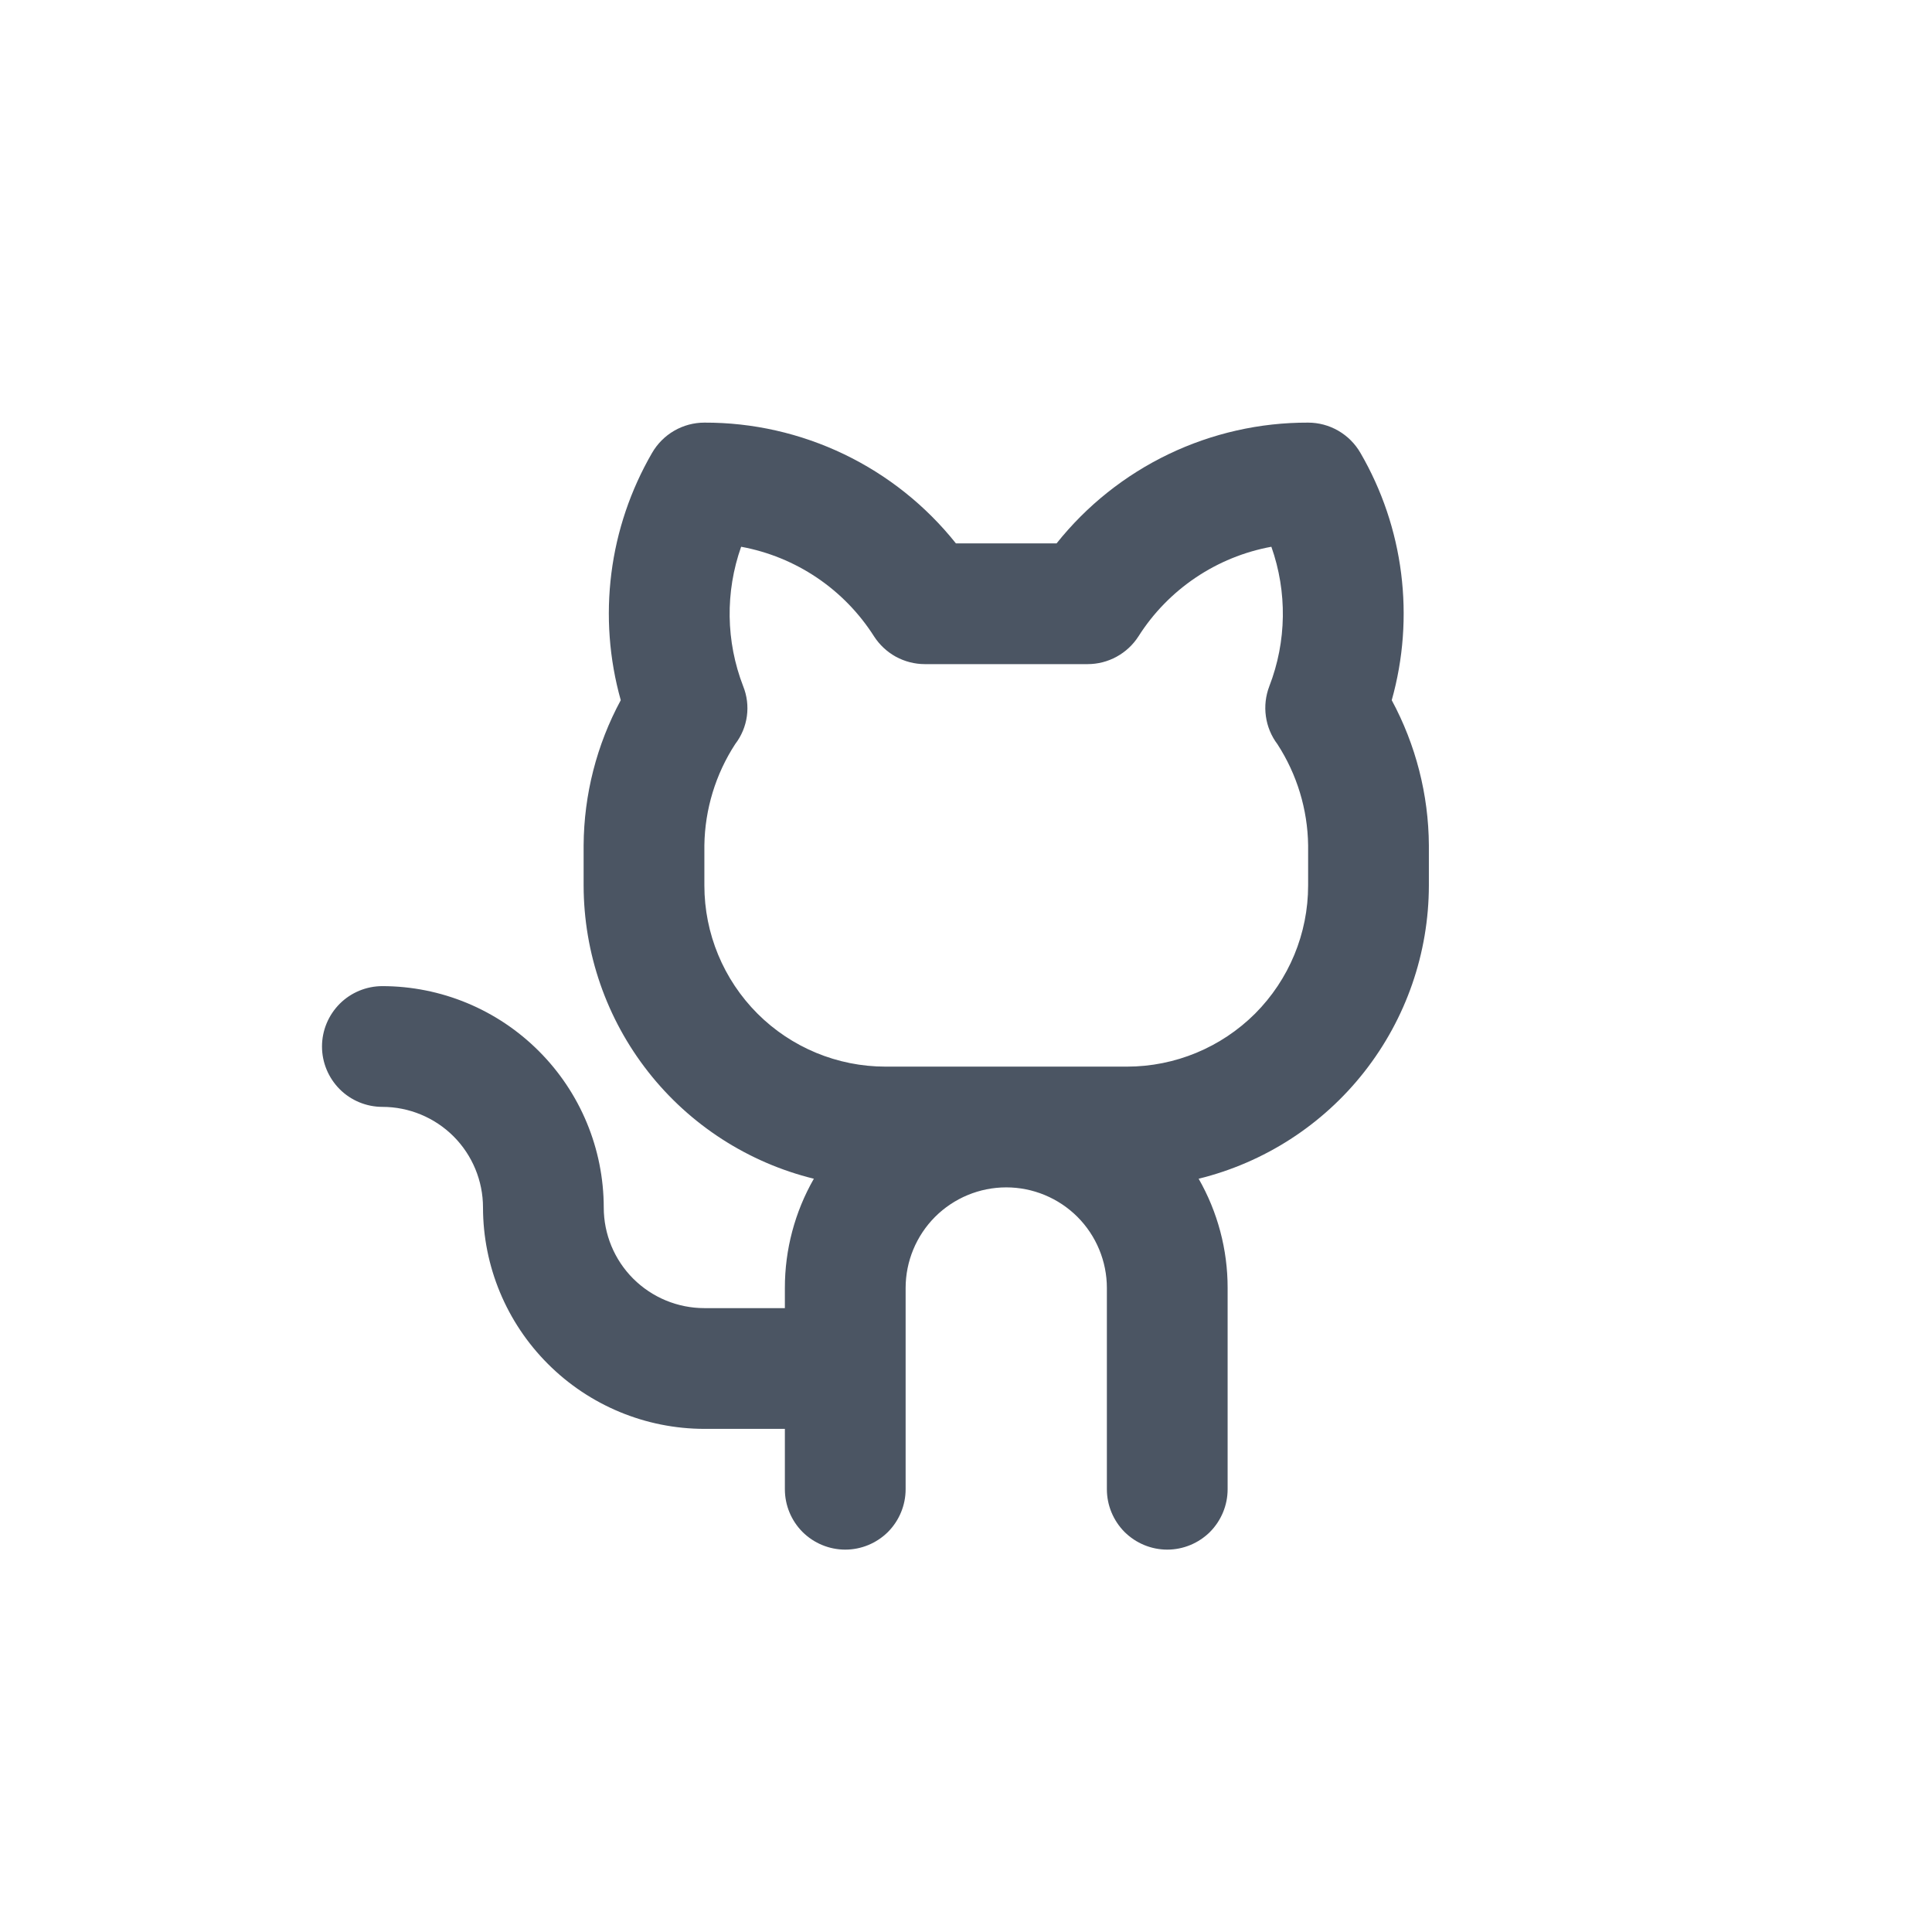
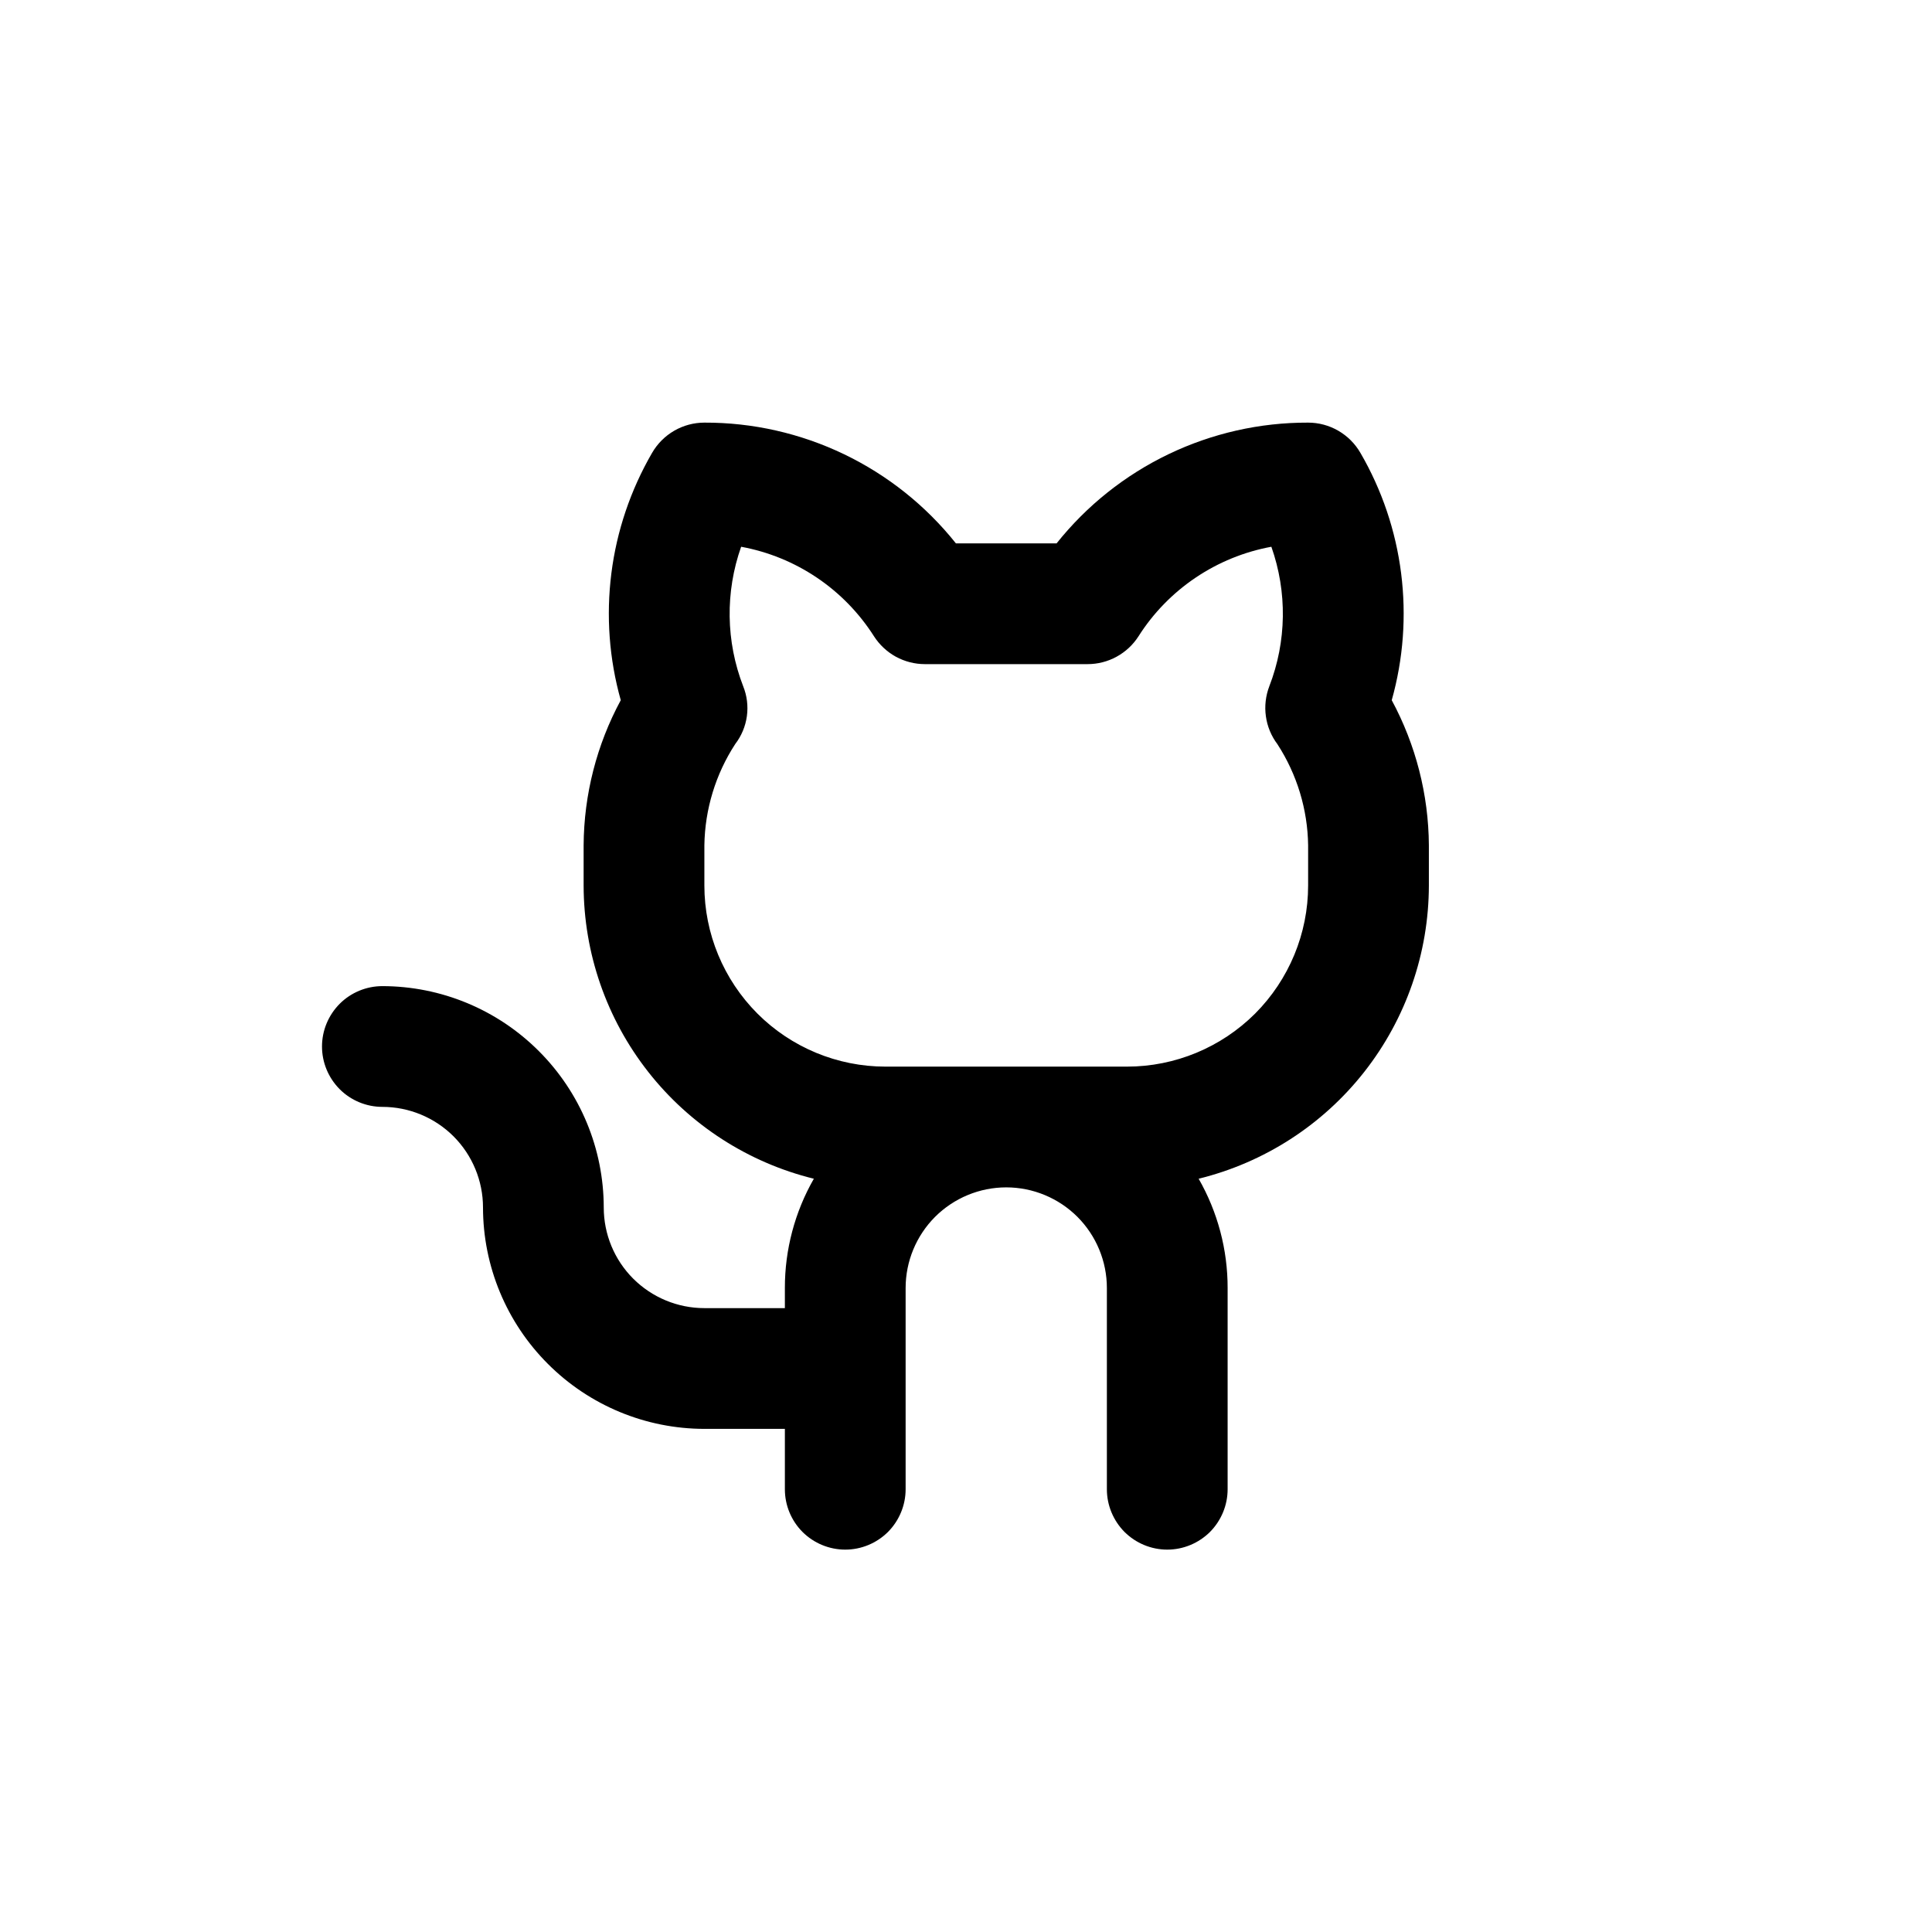
- <svg xmlns="http://www.w3.org/2000/svg" width="36" height="36" viewBox="0 0 36 36" fill="none">
-   <path d="M25.933 13.047C26.149 12.279 26.208 11.475 26.108 10.683C26.008 9.891 25.75 9.128 25.349 8.438C25.25 8.267 25.108 8.125 24.937 8.026C24.766 7.927 24.572 7.875 24.375 7.875C23.475 7.872 22.585 8.074 21.774 8.463C20.962 8.853 20.249 9.421 19.688 10.125H17.812C17.251 9.421 16.538 8.853 15.726 8.463C14.915 8.074 14.025 7.872 13.125 7.875C12.928 7.875 12.734 7.927 12.563 8.026C12.392 8.125 12.25 8.267 12.151 8.438C11.751 9.128 11.492 9.891 11.392 10.683C11.292 11.475 11.351 12.279 11.567 13.047C11.118 13.878 10.881 14.806 10.875 15.75V16.5C10.877 17.759 11.3 18.981 12.078 19.972C12.855 20.962 13.942 21.663 15.165 21.964C14.81 22.584 14.624 23.286 14.625 24V24.375H13.125C12.628 24.375 12.151 24.177 11.799 23.826C11.447 23.474 11.25 22.997 11.25 22.5C11.249 21.406 10.814 20.358 10.04 19.585C9.267 18.811 8.219 18.376 7.125 18.375C6.827 18.375 6.54 18.494 6.33 18.704C6.119 18.916 6 19.202 6 19.5C6 19.798 6.119 20.084 6.33 20.296C6.54 20.506 6.827 20.625 7.125 20.625C7.622 20.625 8.099 20.823 8.451 21.174C8.802 21.526 9 22.003 9 22.5C9.001 23.594 9.436 24.642 10.21 25.415C10.983 26.189 12.031 26.624 13.125 26.625H14.625V27.75C14.625 28.048 14.743 28.334 14.954 28.546C15.165 28.756 15.452 28.875 15.75 28.875C16.048 28.875 16.334 28.756 16.546 28.546C16.756 28.334 16.875 28.048 16.875 27.75V24C16.875 23.503 17.073 23.026 17.424 22.674C17.776 22.323 18.253 22.125 18.75 22.125C19.247 22.125 19.724 22.323 20.076 22.674C20.427 23.026 20.625 23.503 20.625 24V27.75C20.625 28.048 20.744 28.334 20.954 28.546C21.166 28.756 21.452 28.875 21.75 28.875C22.048 28.875 22.334 28.756 22.546 28.546C22.756 28.334 22.875 28.048 22.875 27.75V24C22.876 23.286 22.69 22.584 22.335 21.964C23.558 21.663 24.645 20.962 25.422 19.972C26.2 18.981 26.623 17.759 26.625 16.5V15.75C26.619 14.806 26.381 13.878 25.933 13.047ZM24.375 16.5C24.375 17.395 24.019 18.253 23.387 18.887C22.753 19.519 21.895 19.875 21 19.875H16.5C15.605 19.875 14.746 19.519 14.114 18.887C13.481 18.253 13.125 17.395 13.125 16.5V15.75C13.135 15.08 13.334 14.426 13.7 13.864C13.816 13.713 13.891 13.534 13.917 13.345C13.943 13.156 13.919 12.963 13.848 12.787C13.525 11.953 13.512 11.031 13.81 10.188C14.316 10.281 14.796 10.477 15.222 10.764C15.648 11.051 16.01 11.423 16.286 11.857C16.388 12.015 16.528 12.146 16.693 12.237C16.859 12.327 17.044 12.375 17.233 12.375H20.266C20.455 12.375 20.64 12.328 20.806 12.237C20.972 12.146 21.112 12.016 21.214 11.857C21.489 11.423 21.852 11.051 22.278 10.764C22.704 10.477 23.184 10.281 23.69 10.188C23.988 11.031 23.975 11.953 23.652 12.787C23.584 12.965 23.561 13.158 23.588 13.347C23.614 13.536 23.688 13.715 23.803 13.867C24.167 14.429 24.366 15.081 24.375 15.75V16.5Z" fill="#4B5563" />
+ <svg xmlns="http://www.w3.org/2000/svg" width="36" height="36" viewBox="0 0 36 36" fill="currentColor">
+   <path d="M25.933 13.047C26.149 12.279 26.208 11.475 26.108 10.683C26.008 9.891 25.75 9.128 25.349 8.438C25.25 8.267 25.108 8.125 24.937 8.026C24.766 7.927 24.572 7.875 24.375 7.875C23.475 7.872 22.585 8.074 21.774 8.463C20.962 8.853 20.249 9.421 19.688 10.125H17.812C17.251 9.421 16.538 8.853 15.726 8.463C14.915 8.074 14.025 7.872 13.125 7.875C12.928 7.875 12.734 7.927 12.563 8.026C12.392 8.125 12.25 8.267 12.151 8.438C11.751 9.128 11.492 9.891 11.392 10.683C11.292 11.475 11.351 12.279 11.567 13.047C11.118 13.878 10.881 14.806 10.875 15.75V16.5C10.877 17.759 11.3 18.981 12.078 19.972C12.855 20.962 13.942 21.663 15.165 21.964C14.81 22.584 14.624 23.286 14.625 24V24.375H13.125C12.628 24.375 12.151 24.177 11.799 23.826C11.447 23.474 11.25 22.997 11.25 22.5C11.249 21.406 10.814 20.358 10.04 19.585C9.267 18.811 8.219 18.376 7.125 18.375C6.827 18.375 6.54 18.494 6.33 18.704C6.119 18.916 6 19.202 6 19.5C6 19.798 6.119 20.084 6.33 20.296C6.54 20.506 6.827 20.625 7.125 20.625C7.622 20.625 8.099 20.823 8.451 21.174C8.802 21.526 9 22.003 9 22.5C9.001 23.594 9.436 24.642 10.21 25.415C10.983 26.189 12.031 26.624 13.125 26.625H14.625V27.75C14.625 28.048 14.743 28.334 14.954 28.546C15.165 28.756 15.452 28.875 15.75 28.875C16.048 28.875 16.334 28.756 16.546 28.546C16.756 28.334 16.875 28.048 16.875 27.75V24C16.875 23.503 17.073 23.026 17.424 22.674C17.776 22.323 18.253 22.125 18.75 22.125C19.247 22.125 19.724 22.323 20.076 22.674C20.427 23.026 20.625 23.503 20.625 24V27.75C20.625 28.048 20.744 28.334 20.954 28.546C21.166 28.756 21.452 28.875 21.75 28.875C22.048 28.875 22.334 28.756 22.546 28.546C22.756 28.334 22.875 28.048 22.875 27.75V24C22.876 23.286 22.69 22.584 22.335 21.964C23.558 21.663 24.645 20.962 25.422 19.972C26.2 18.981 26.623 17.759 26.625 16.5V15.75C26.619 14.806 26.381 13.878 25.933 13.047ZM24.375 16.5C24.375 17.395 24.019 18.253 23.387 18.887C22.753 19.519 21.895 19.875 21 19.875H16.5C15.605 19.875 14.746 19.519 14.114 18.887C13.481 18.253 13.125 17.395 13.125 16.5V15.75C13.135 15.08 13.334 14.426 13.7 13.864C13.816 13.713 13.891 13.534 13.917 13.345C13.943 13.156 13.919 12.963 13.848 12.787C13.525 11.953 13.512 11.031 13.81 10.188C14.316 10.281 14.796 10.477 15.222 10.764C15.648 11.051 16.01 11.423 16.286 11.857C16.388 12.015 16.528 12.146 16.693 12.237C16.859 12.327 17.044 12.375 17.233 12.375H20.266C20.455 12.375 20.64 12.328 20.806 12.237C20.972 12.146 21.112 12.016 21.214 11.857C21.489 11.423 21.852 11.051 22.278 10.764C22.704 10.477 23.184 10.281 23.69 10.188C23.988 11.031 23.975 11.953 23.652 12.787C23.584 12.965 23.561 13.158 23.588 13.347C23.614 13.536 23.688 13.715 23.803 13.867C24.167 14.429 24.366 15.081 24.375 15.75V16.5Z" />
</svg>
